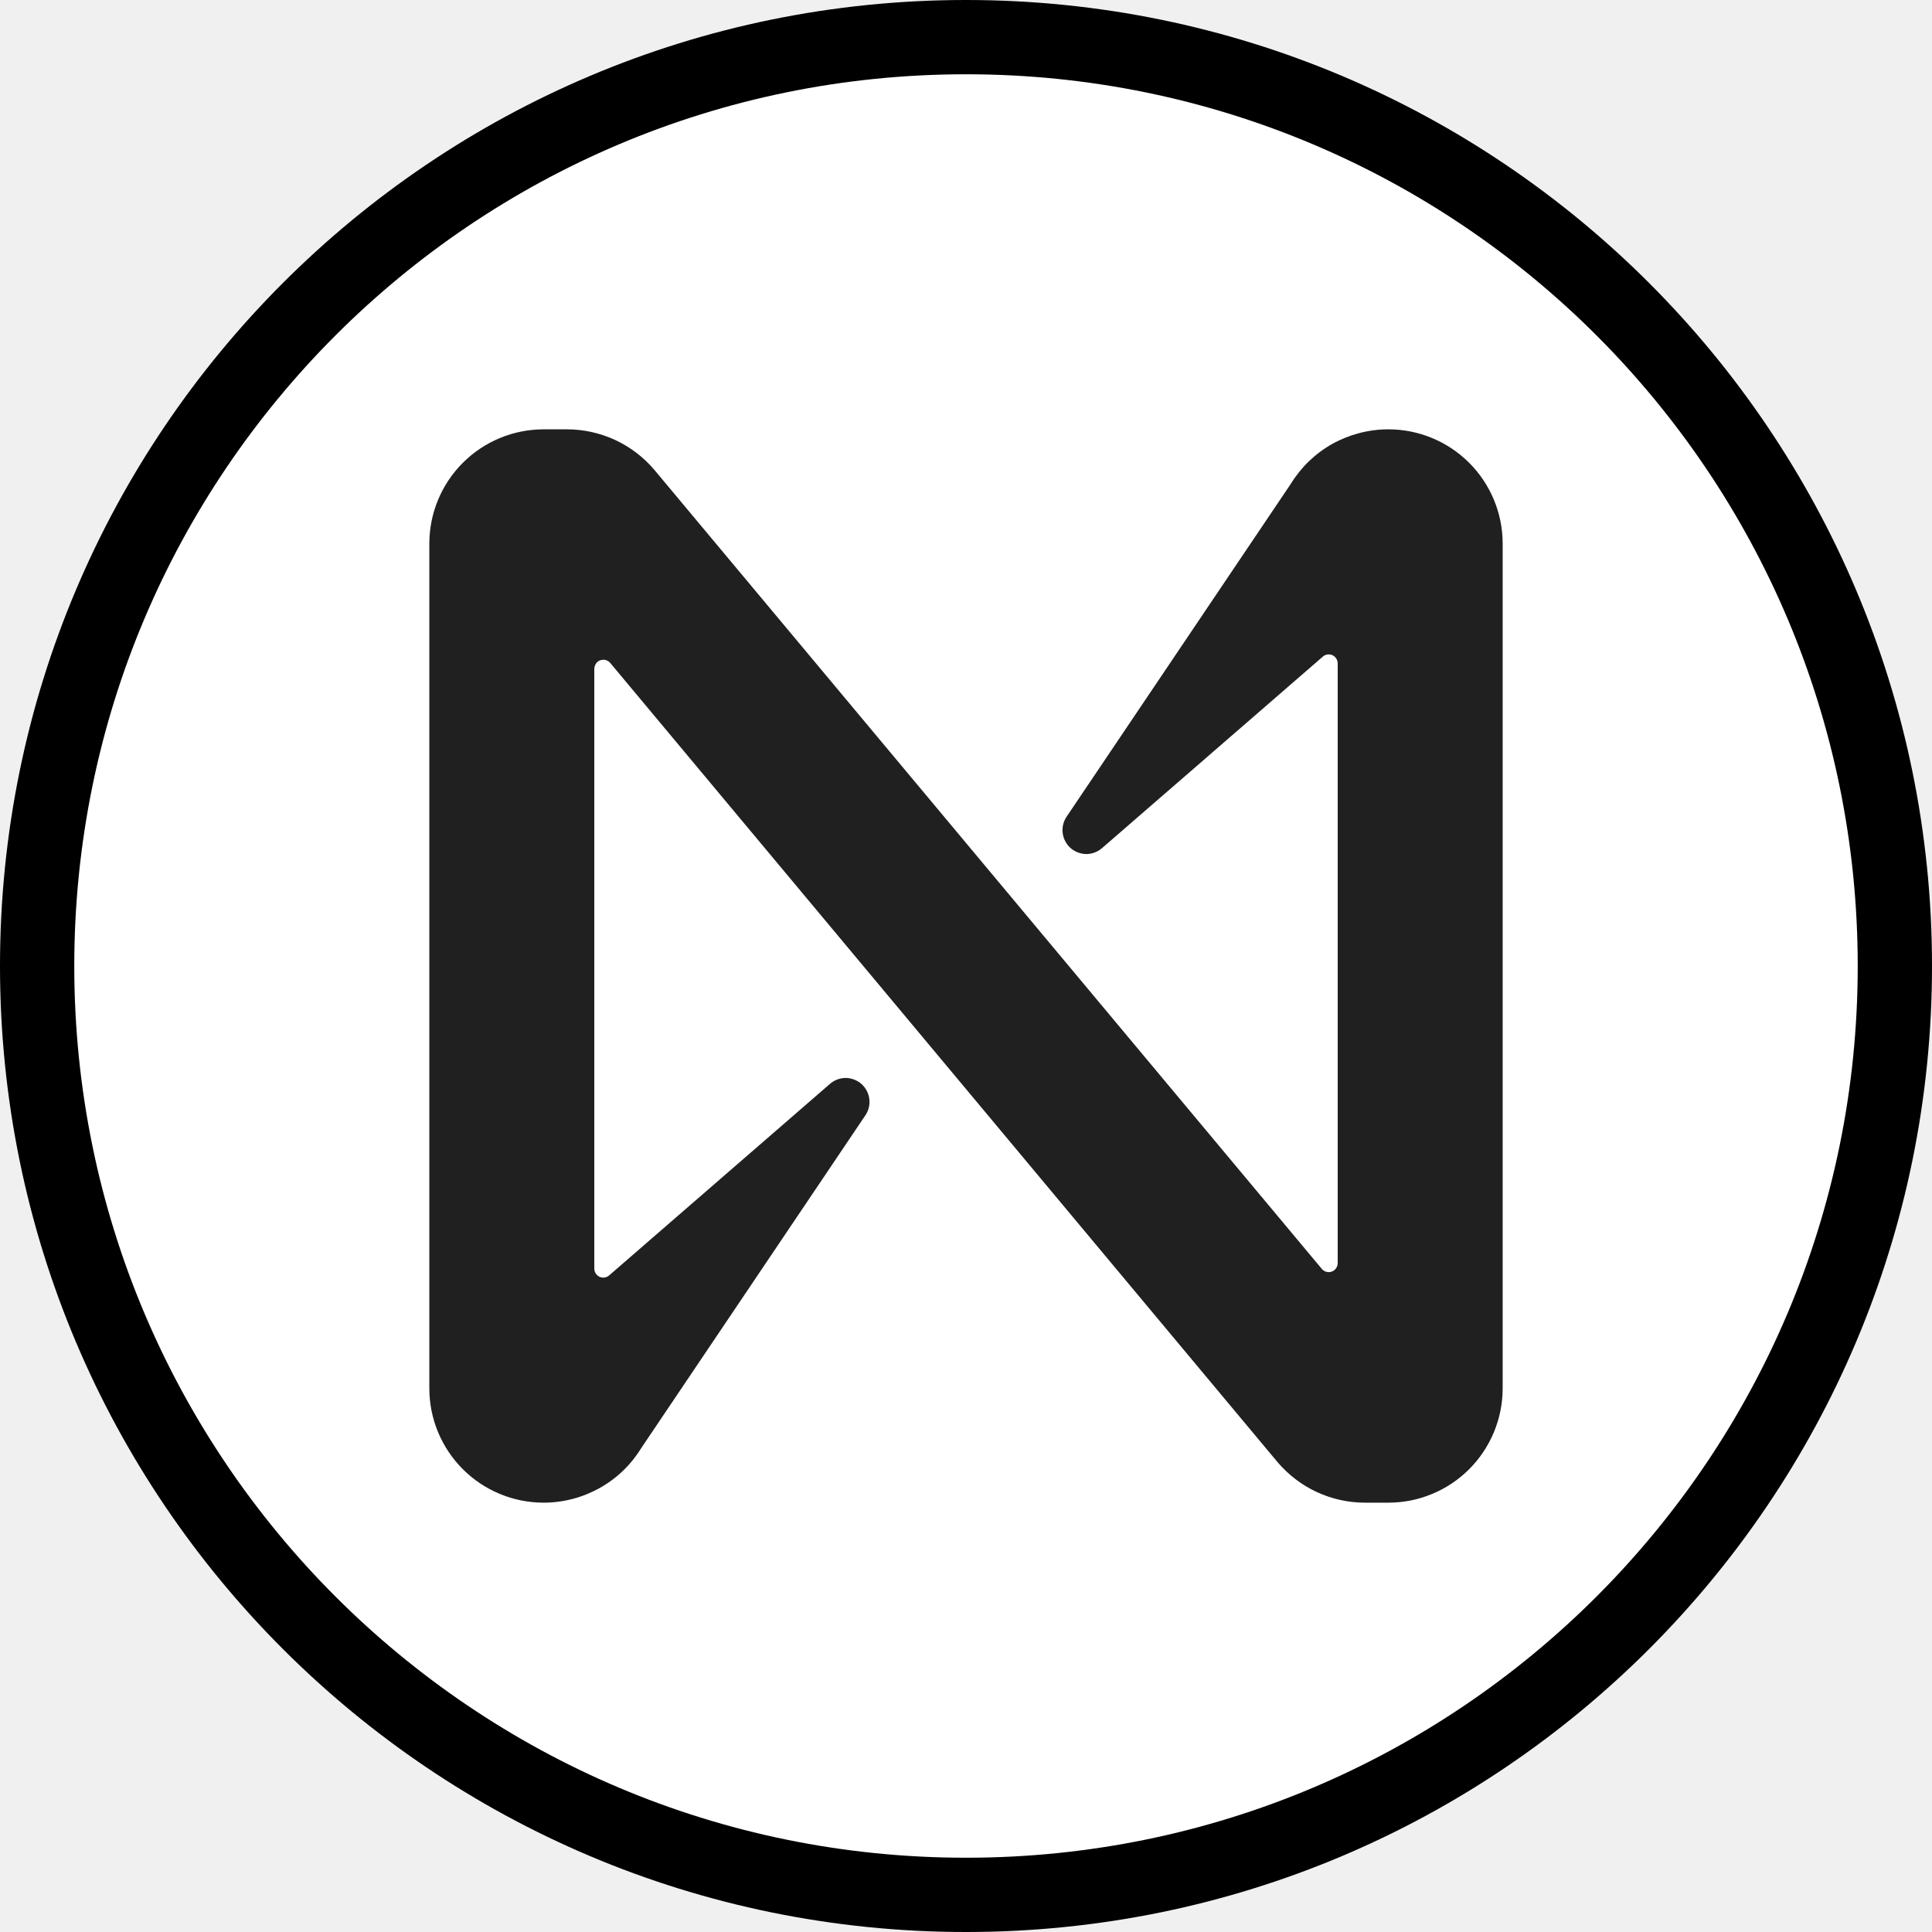
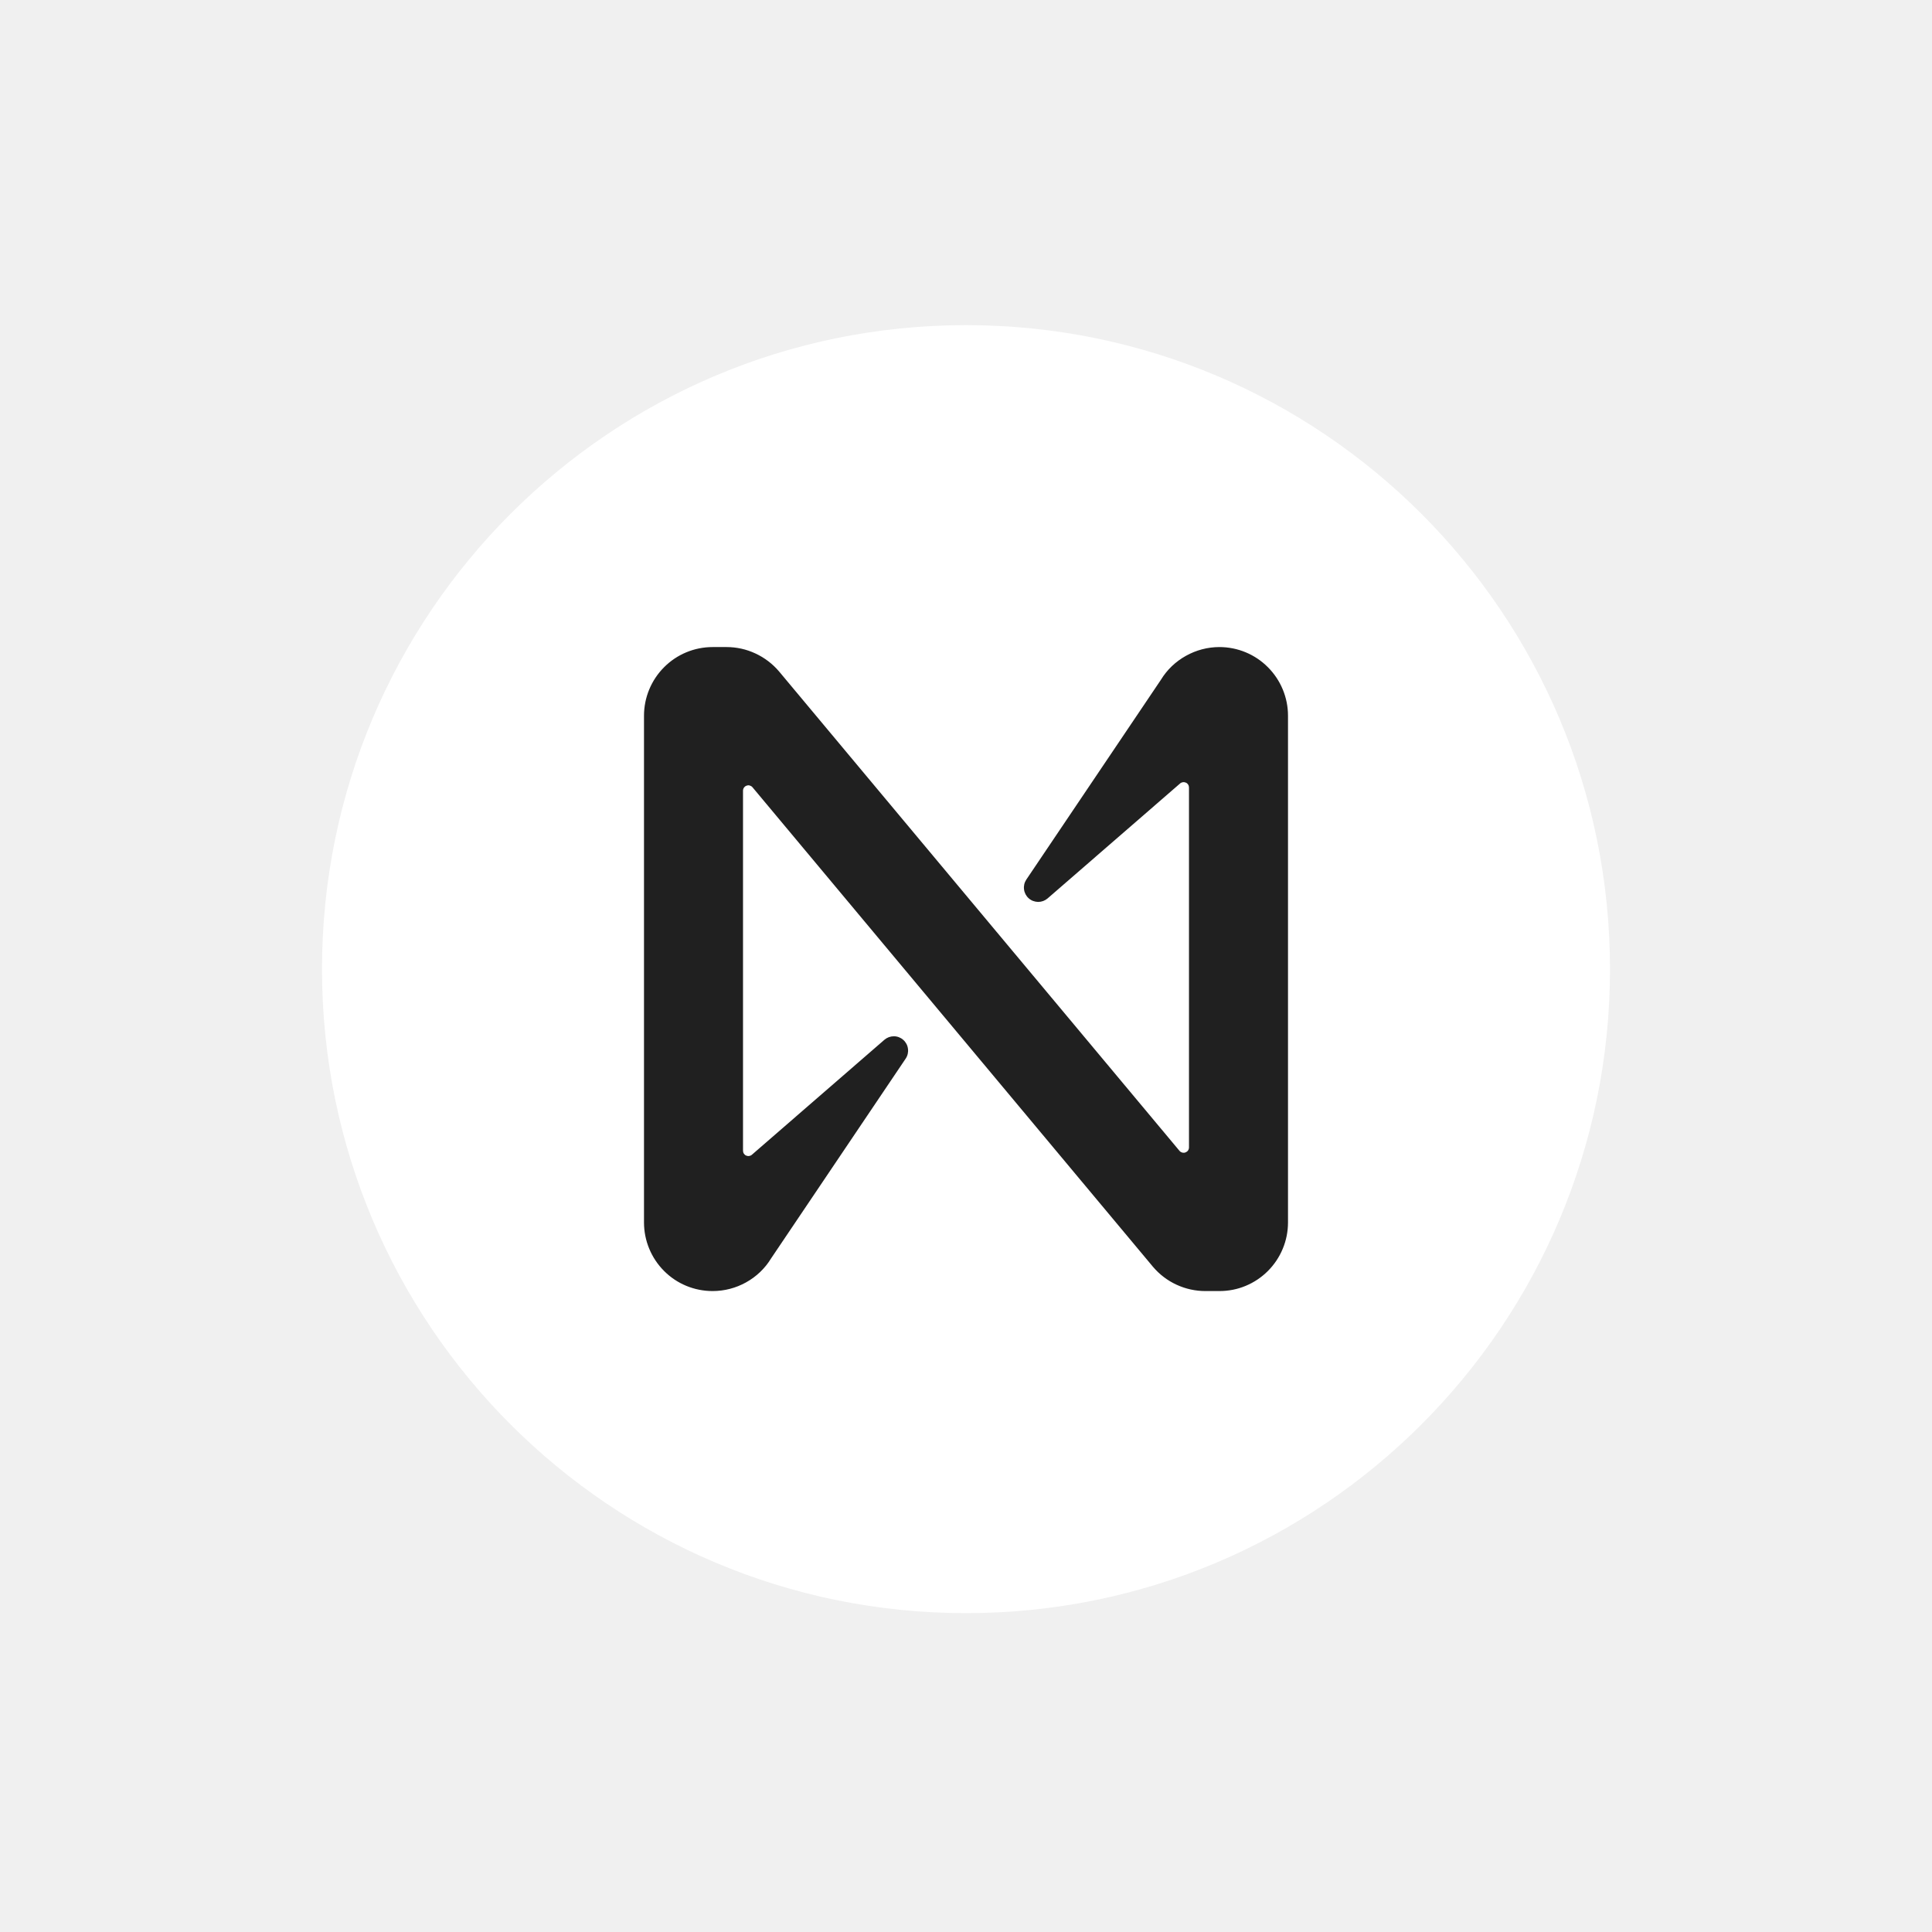
- <svg xmlns="http://www.w3.org/2000/svg" width="18" height="18" viewBox="0 0 18 18" fill="none">
-   <circle cx="9" cy="9" r="9" fill="black" />
-   <circle cx="9" cy="9" r="8.308" fill="white" />
-   <path d="M12.026 4.508L9.936 7.611C9.906 7.656 9.894 7.71 9.901 7.763C9.908 7.816 9.934 7.865 9.974 7.901C10.014 7.936 10.066 7.956 10.12 7.957C10.173 7.957 10.225 7.938 10.266 7.903L12.324 6.118C12.336 6.107 12.351 6.1 12.367 6.098C12.383 6.095 12.399 6.098 12.414 6.104C12.428 6.111 12.441 6.122 12.45 6.136C12.458 6.149 12.463 6.165 12.463 6.181V11.769C12.463 11.786 12.457 11.803 12.447 11.817C12.438 11.831 12.424 11.841 12.408 11.847C12.392 11.853 12.374 11.854 12.357 11.849C12.341 11.845 12.326 11.835 12.315 11.822L6.096 4.377C5.996 4.259 5.871 4.164 5.731 4.099C5.59 4.034 5.437 4 5.283 4H5.065C4.783 4 4.512 4.112 4.312 4.312C4.112 4.512 4 4.783 4 5.065V12.935C4 13.217 4.112 13.488 4.312 13.688C4.512 13.888 4.783 14 5.065 14V14C5.247 14 5.427 13.953 5.586 13.864C5.745 13.776 5.878 13.648 5.974 13.492L8.064 10.389C8.094 10.344 8.106 10.29 8.099 10.237C8.092 10.184 8.066 10.135 8.026 10.099C7.986 10.064 7.934 10.044 7.88 10.043C7.827 10.043 7.775 10.062 7.734 10.097L5.676 11.882C5.664 11.893 5.649 11.9 5.633 11.902C5.617 11.905 5.601 11.902 5.586 11.896C5.572 11.889 5.559 11.878 5.55 11.864C5.542 11.851 5.537 11.835 5.537 11.819V6.23C5.538 6.213 5.543 6.196 5.553 6.182C5.562 6.168 5.576 6.157 5.592 6.152C5.608 6.146 5.626 6.145 5.642 6.149C5.659 6.154 5.674 6.163 5.685 6.176L11.903 13.623C12.004 13.741 12.128 13.836 12.268 13.901C12.409 13.966 12.562 14 12.717 14H12.934C13.074 14 13.213 13.973 13.342 13.919C13.471 13.866 13.589 13.787 13.688 13.688C13.787 13.589 13.865 13.472 13.919 13.342C13.972 13.213 14 13.075 14 12.935V5.065C14 4.783 13.888 4.512 13.688 4.312C13.488 4.112 13.217 4 12.935 4C12.753 4 12.573 4.047 12.414 4.135C12.255 4.224 12.122 4.352 12.026 4.508V4.508Z" fill="#202020" />
+ <svg xmlns="http://www.w3.org/2000/svg" width="24" height="24" viewBox="0 0 24 24" fill="none">
+   <circle cx="12" cy="12.039" r="8" fill="white" />
+   <path d="M14.421 8.445L12.749 10.927C12.725 10.963 12.715 11.006 12.721 11.049C12.726 11.091 12.747 11.131 12.779 11.159C12.811 11.188 12.853 11.203 12.896 11.204C12.939 11.204 12.98 11.189 13.013 11.161L14.659 9.733C14.668 9.724 14.681 9.719 14.693 9.717C14.706 9.715 14.719 9.717 14.731 9.722C14.743 9.727 14.753 9.736 14.76 9.747C14.767 9.758 14.77 9.771 14.77 9.783V14.254C14.77 14.267 14.766 14.28 14.758 14.292C14.75 14.303 14.739 14.311 14.726 14.316C14.713 14.321 14.699 14.321 14.686 14.318C14.673 14.314 14.661 14.307 14.652 14.296L9.677 8.34C9.597 8.246 9.497 8.17 9.385 8.118C9.272 8.065 9.15 8.038 9.026 8.038H8.852C8.626 8.038 8.409 8.128 8.25 8.288C8.09 8.448 8 8.665 8 8.891V15.186C8 15.412 8.09 15.629 8.25 15.789C8.409 15.949 8.626 16.038 8.852 16.038V16.038C8.998 16.038 9.141 16.001 9.268 15.93C9.396 15.859 9.503 15.757 9.579 15.632L11.251 13.15C11.275 13.114 11.285 13.071 11.279 13.028C11.274 12.985 11.253 12.946 11.221 12.918C11.189 12.889 11.147 12.873 11.104 12.873C11.061 12.873 11.02 12.888 10.987 12.916L9.341 14.344C9.331 14.353 9.32 14.358 9.307 14.36C9.294 14.362 9.281 14.36 9.269 14.355C9.257 14.35 9.247 14.341 9.24 14.33C9.233 14.319 9.23 14.306 9.23 14.293V9.822C9.23 9.809 9.234 9.795 9.242 9.784C9.25 9.773 9.261 9.764 9.274 9.76C9.287 9.755 9.301 9.754 9.314 9.758C9.327 9.762 9.339 9.769 9.348 9.78L14.323 15.737C14.403 15.831 14.502 15.907 14.615 15.959C14.727 16.011 14.85 16.038 14.973 16.038H15.147C15.259 16.038 15.37 16.017 15.473 15.974C15.577 15.931 15.671 15.868 15.75 15.789C15.829 15.71 15.892 15.616 15.935 15.512C15.978 15.409 16 15.298 16 15.186V8.891C16 8.665 15.91 8.448 15.75 8.288C15.591 8.128 15.374 8.038 15.148 8.038C15.002 8.038 14.859 8.076 14.732 8.147C14.604 8.218 14.497 8.32 14.421 8.445V8.445Z" fill="#202020" />
</svg>
